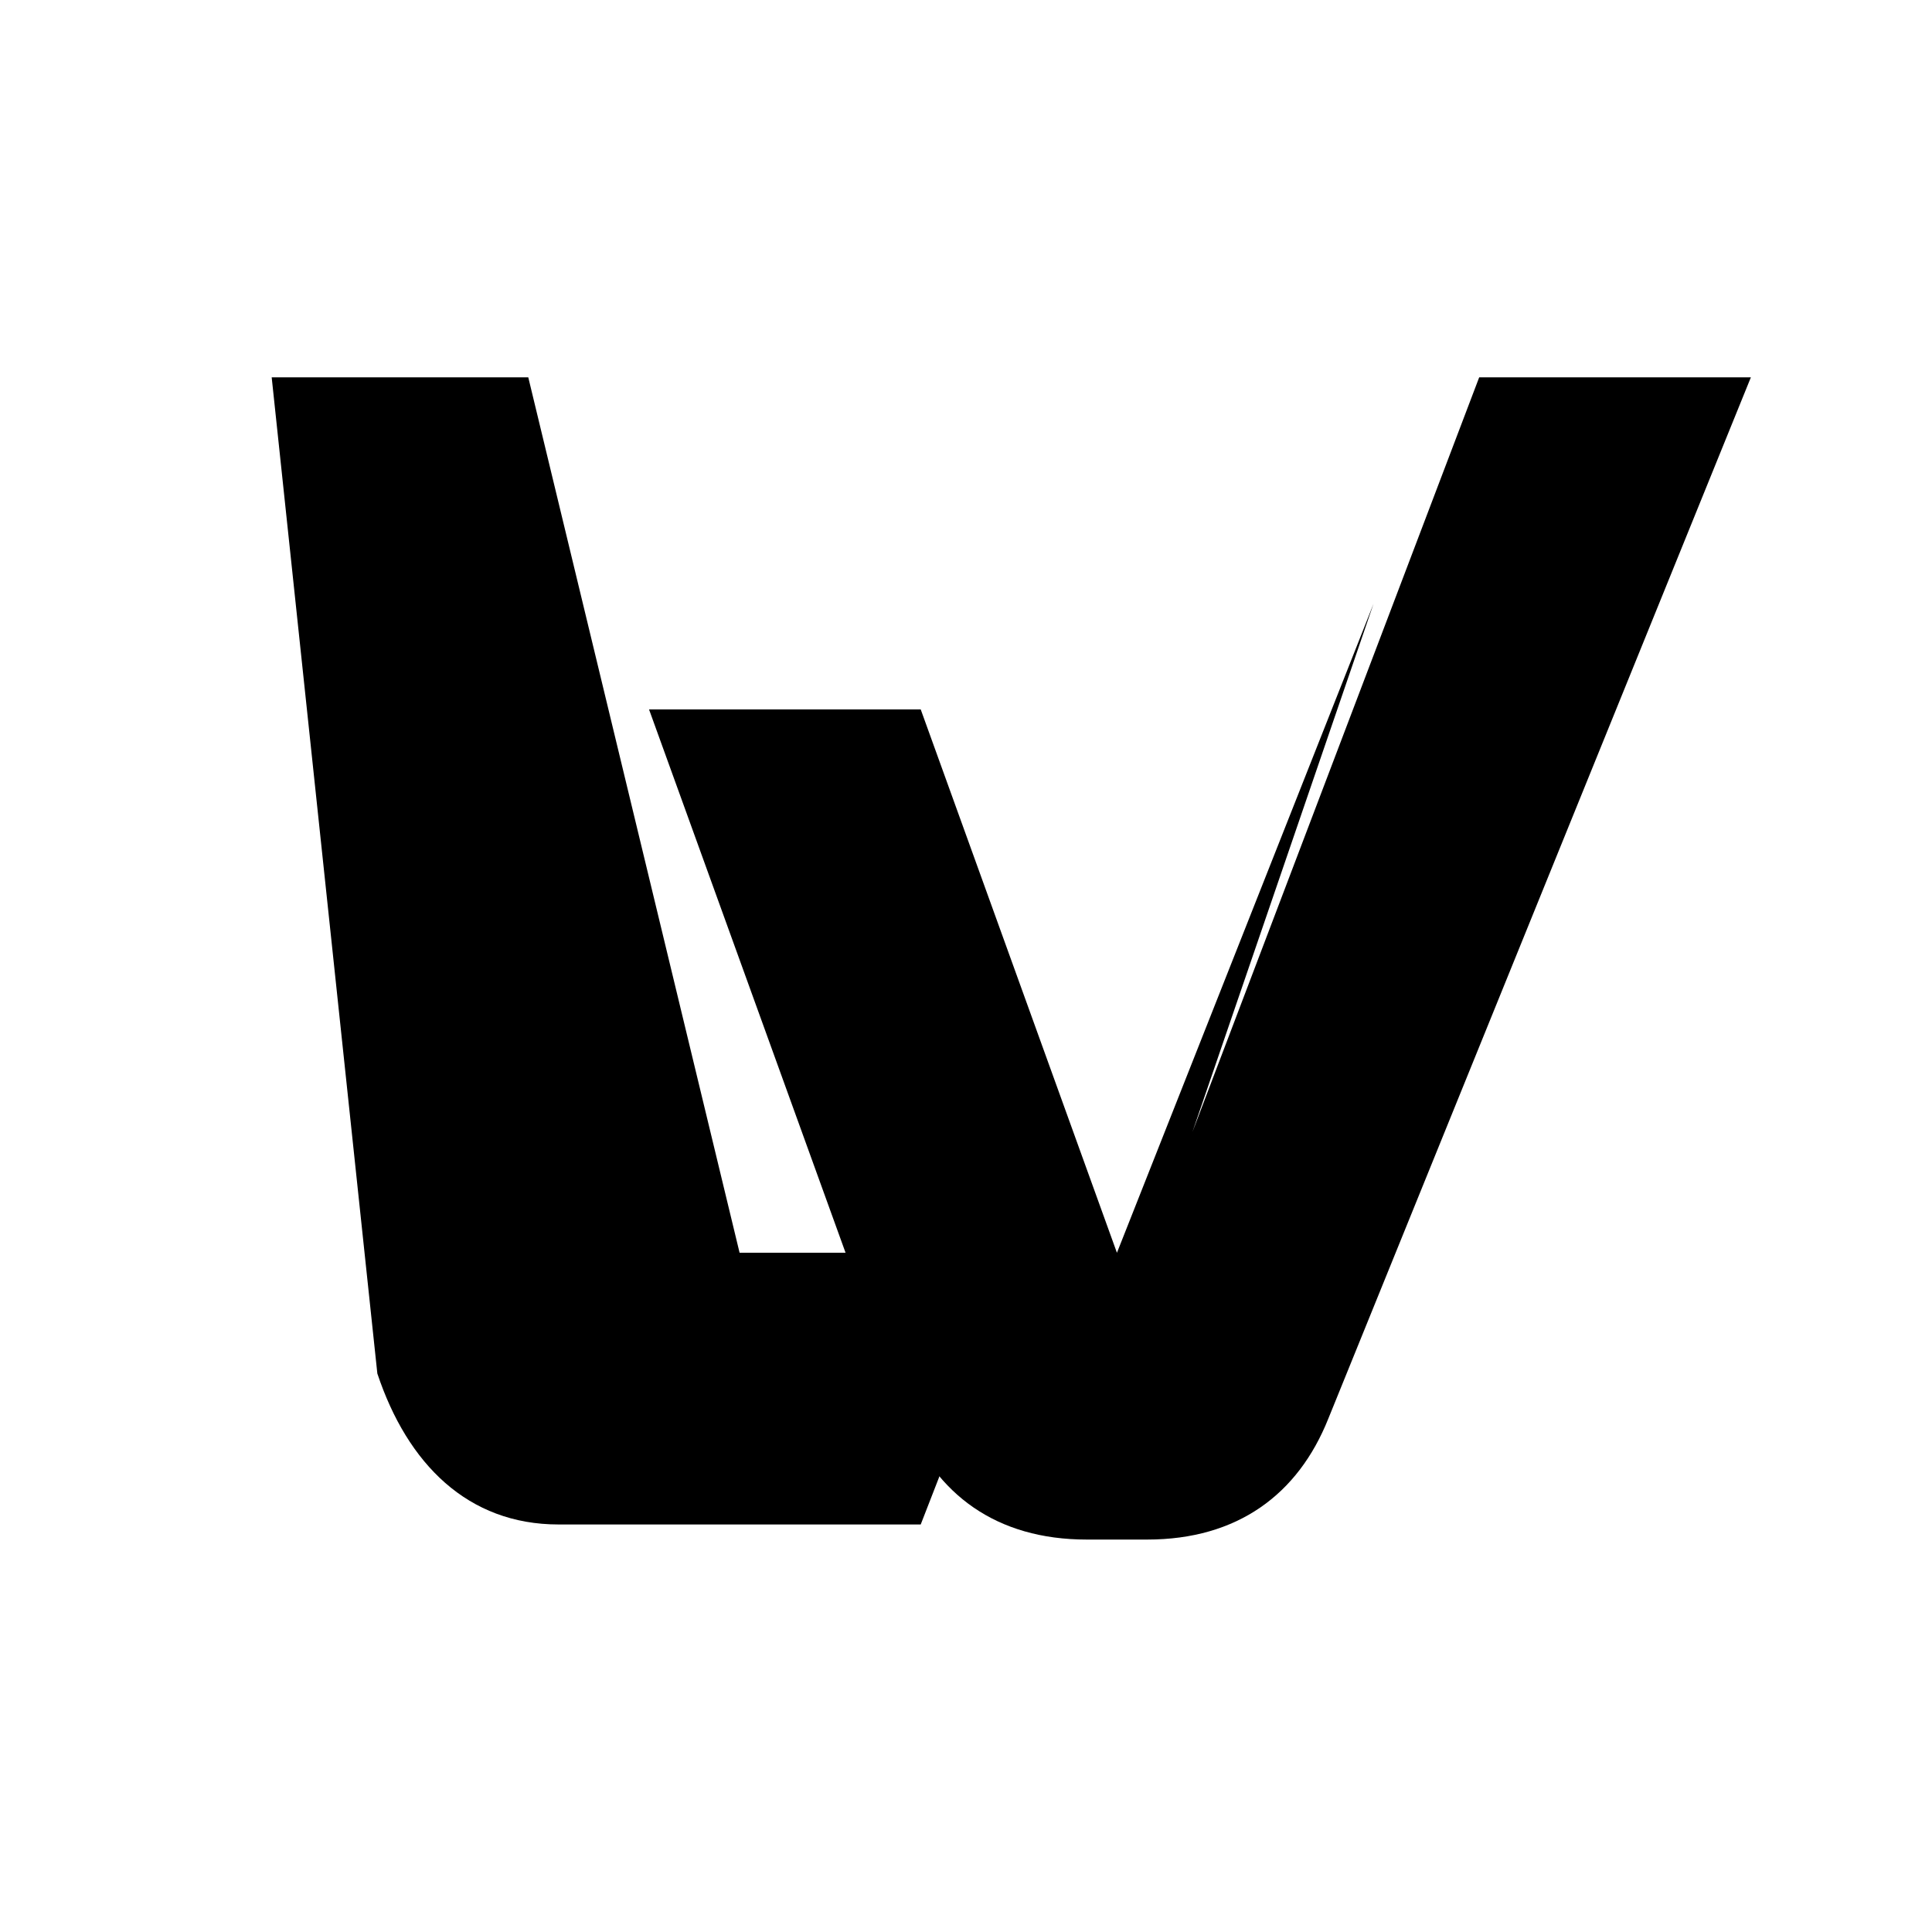
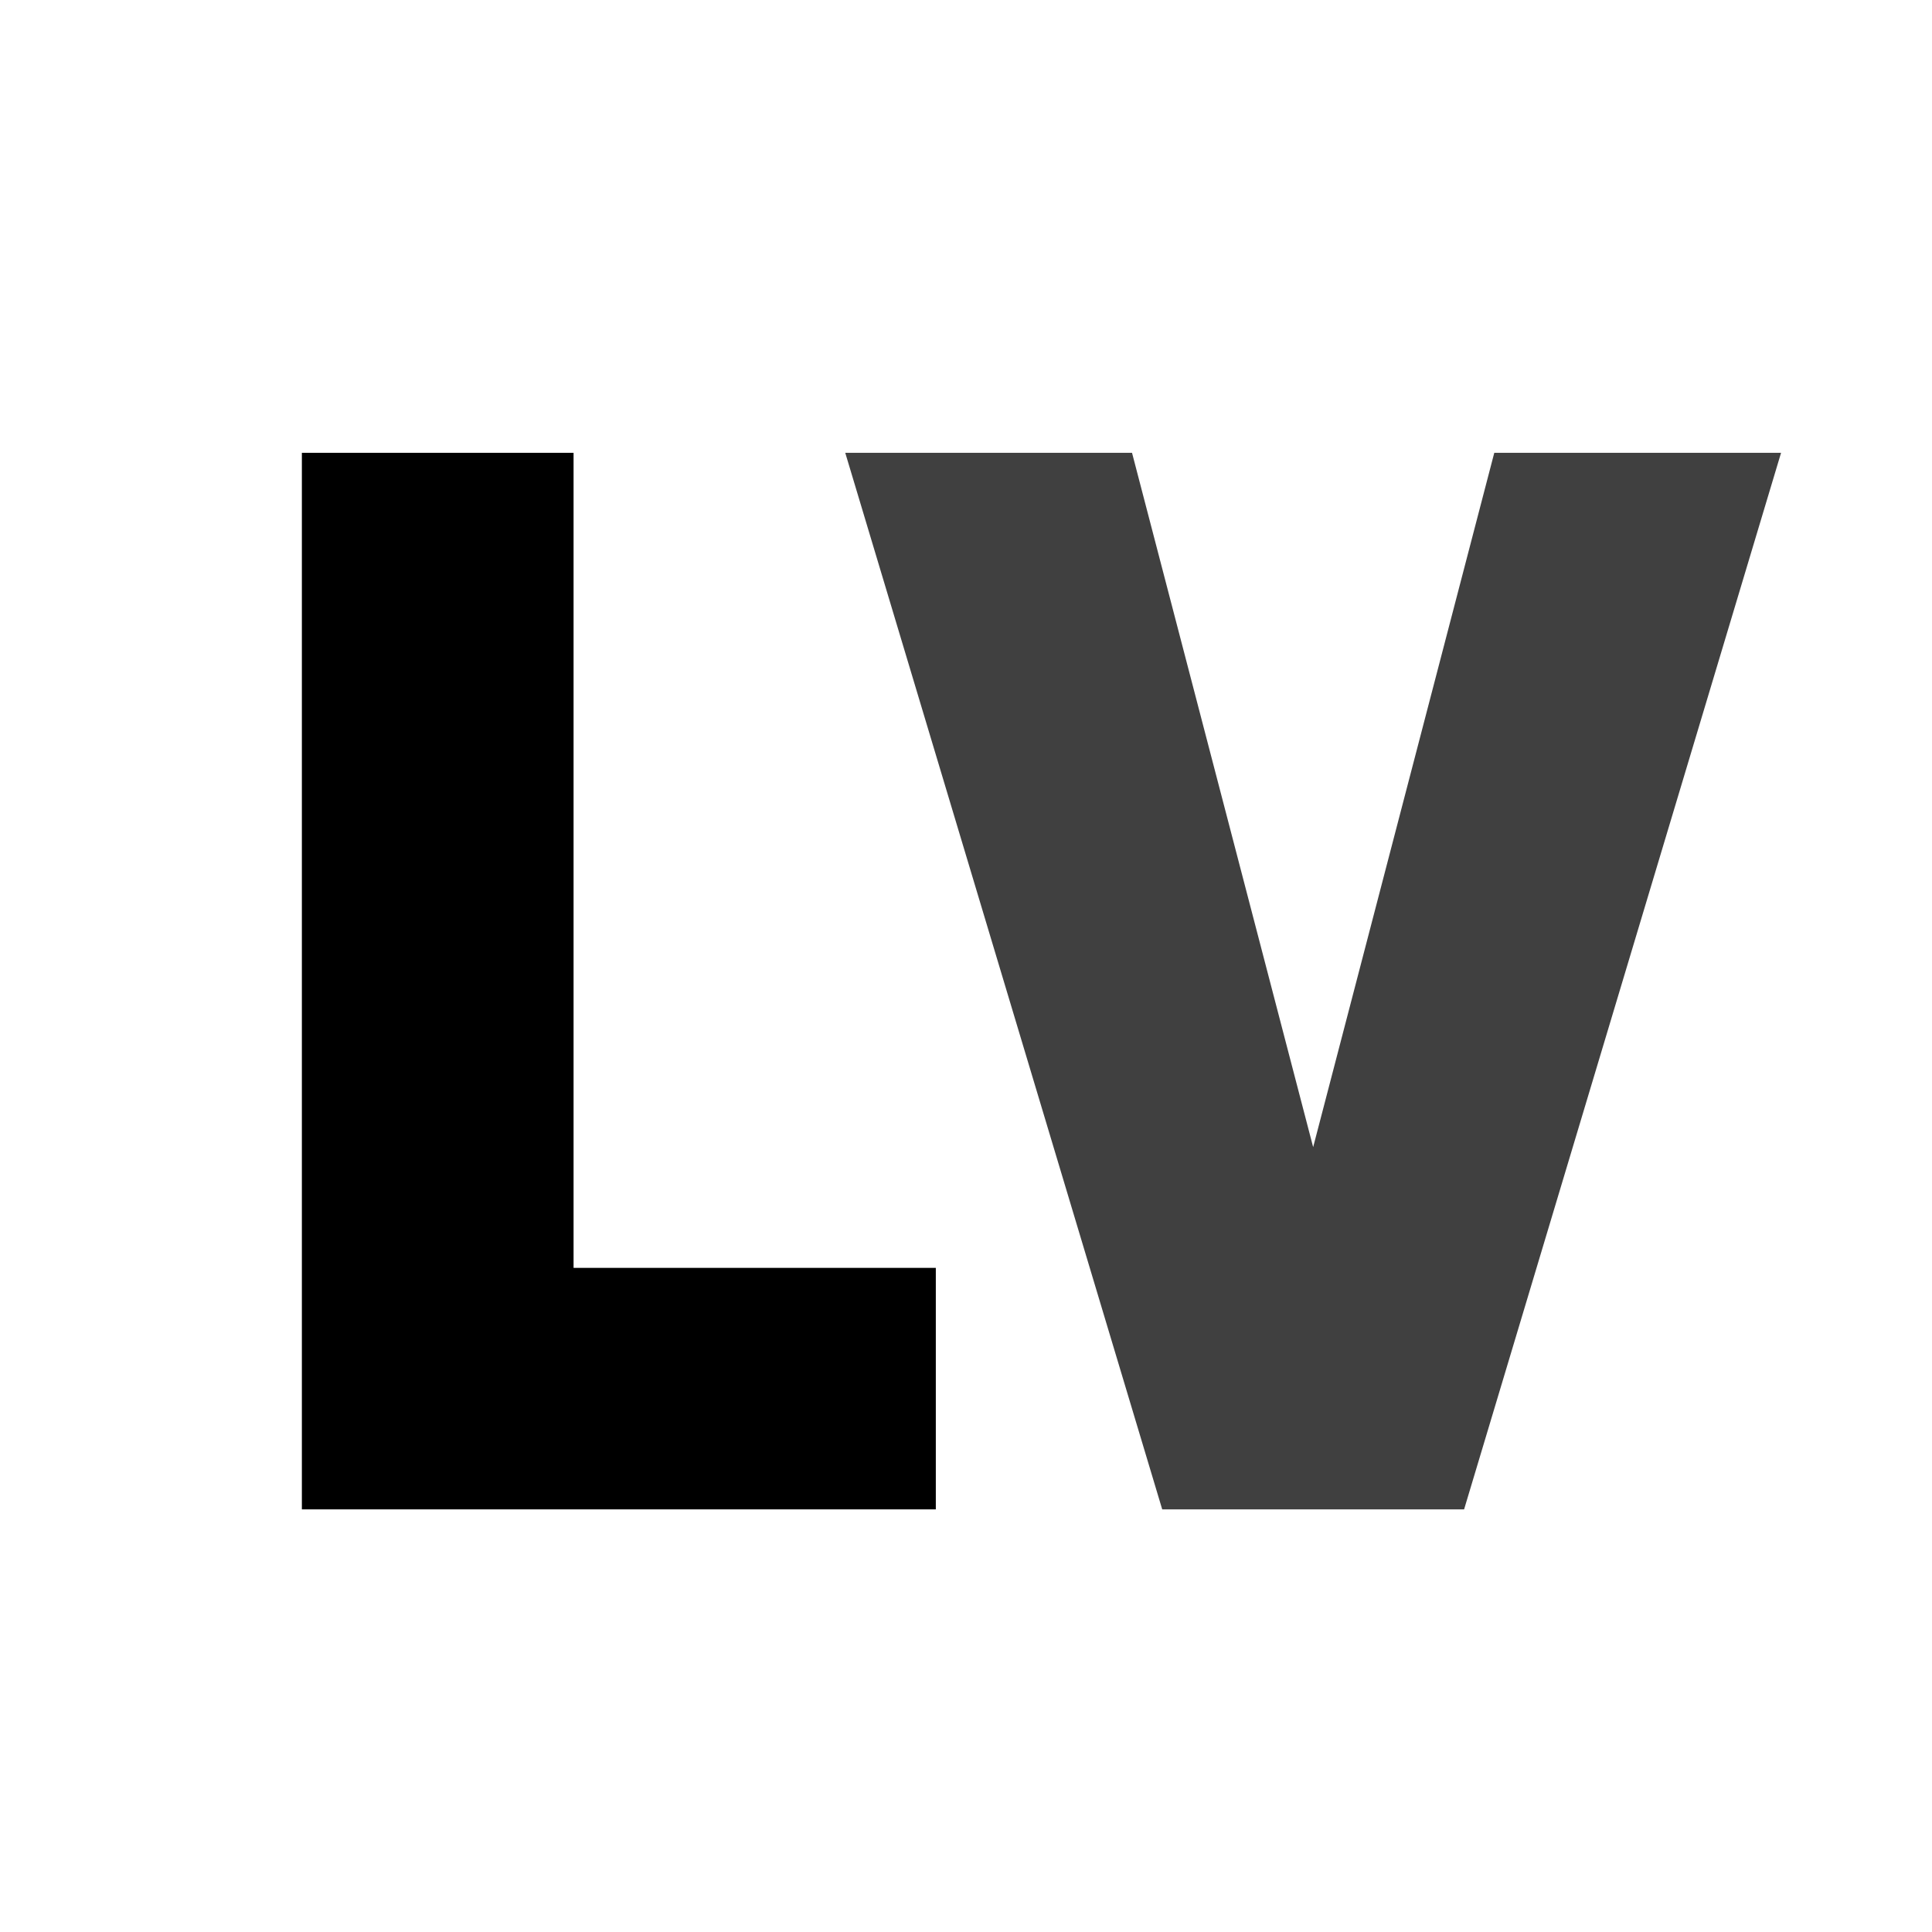
<svg xmlns="http://www.w3.org/2000/svg" viewBox="0 0 128 128" fill="none" role="img" aria-labelledby="title">
-   <path d="M18 25H35L49 83H68L61 101H37C31 101 27 97 25 91L18 25Z" fill="currentColor" />
-   <path d="M43 25H61L79 75L98 25H116L88 94C86 99 82 102 76 102H72C66 102 62 99 60 94L43 47H61L74 83L91 40L79 75L61 25H43Z" fill="currentColor" />
+   <path d="M20 30H38V84H62V100H20Z" fill="currentColor" />
+   <path d="M56 30H75L87 76L99 30H118L97 100H77Z" fill="currentColor" fill-opacity="0.75" />
</svg>
